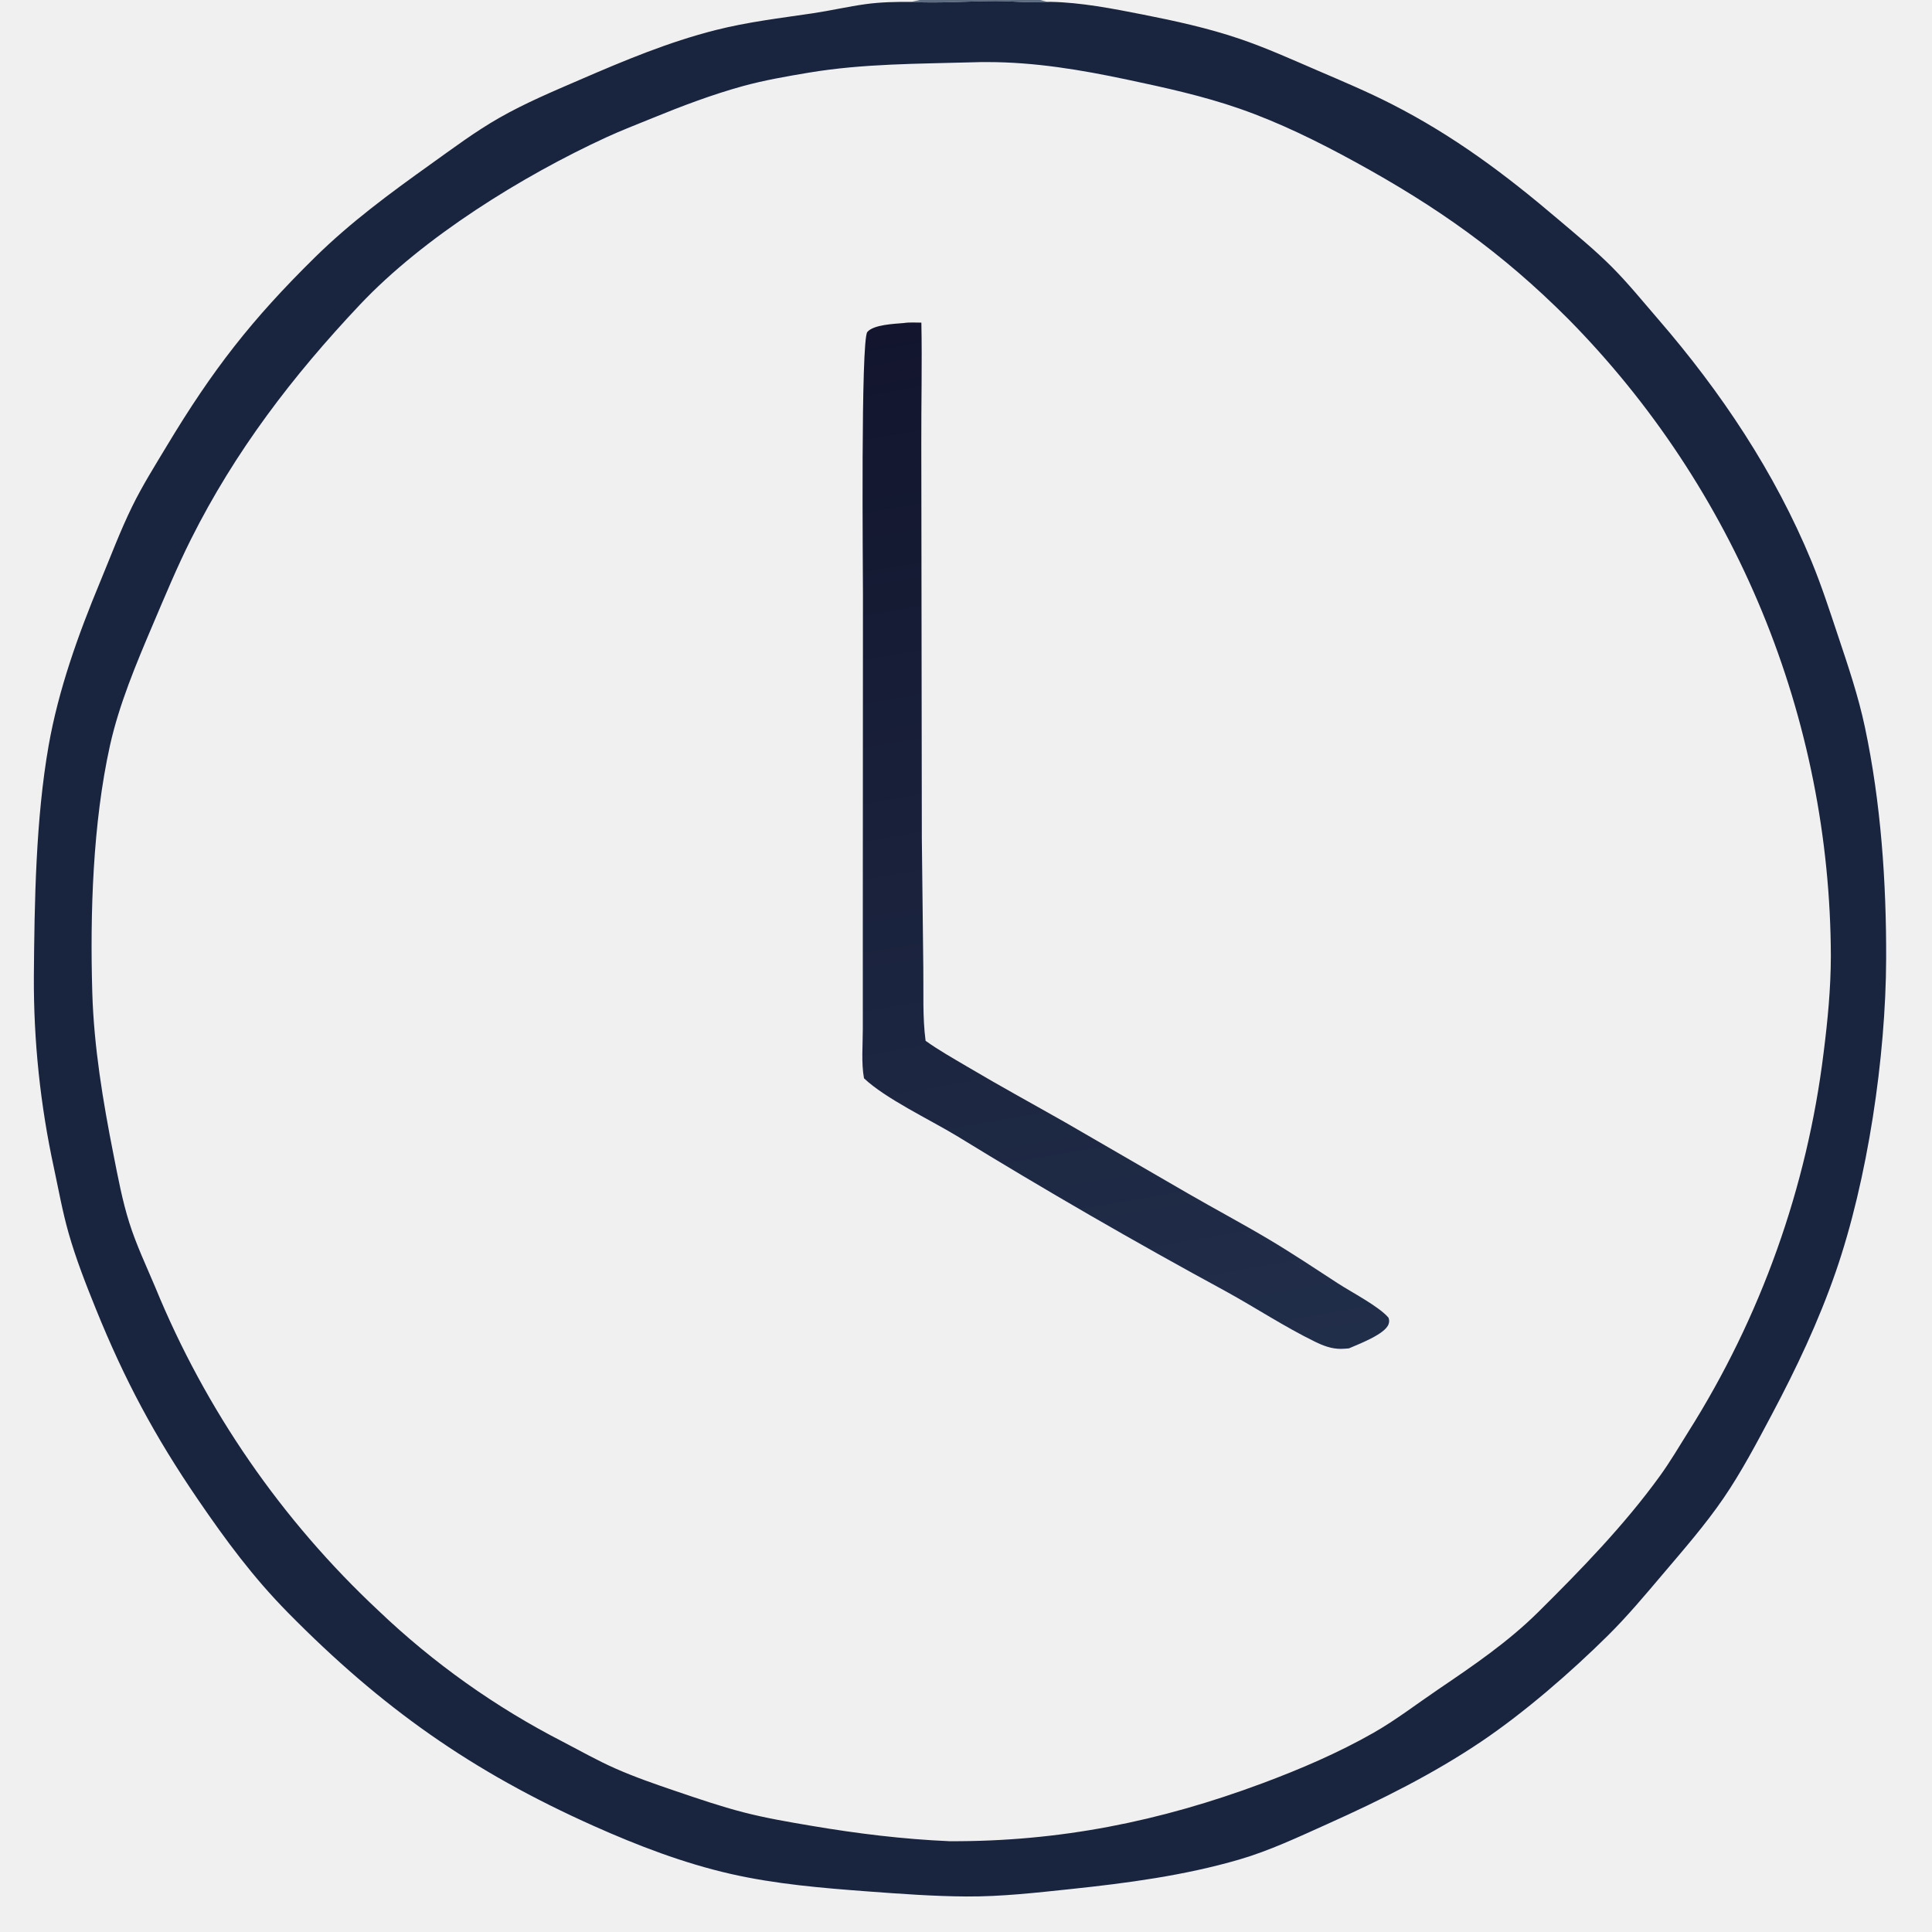
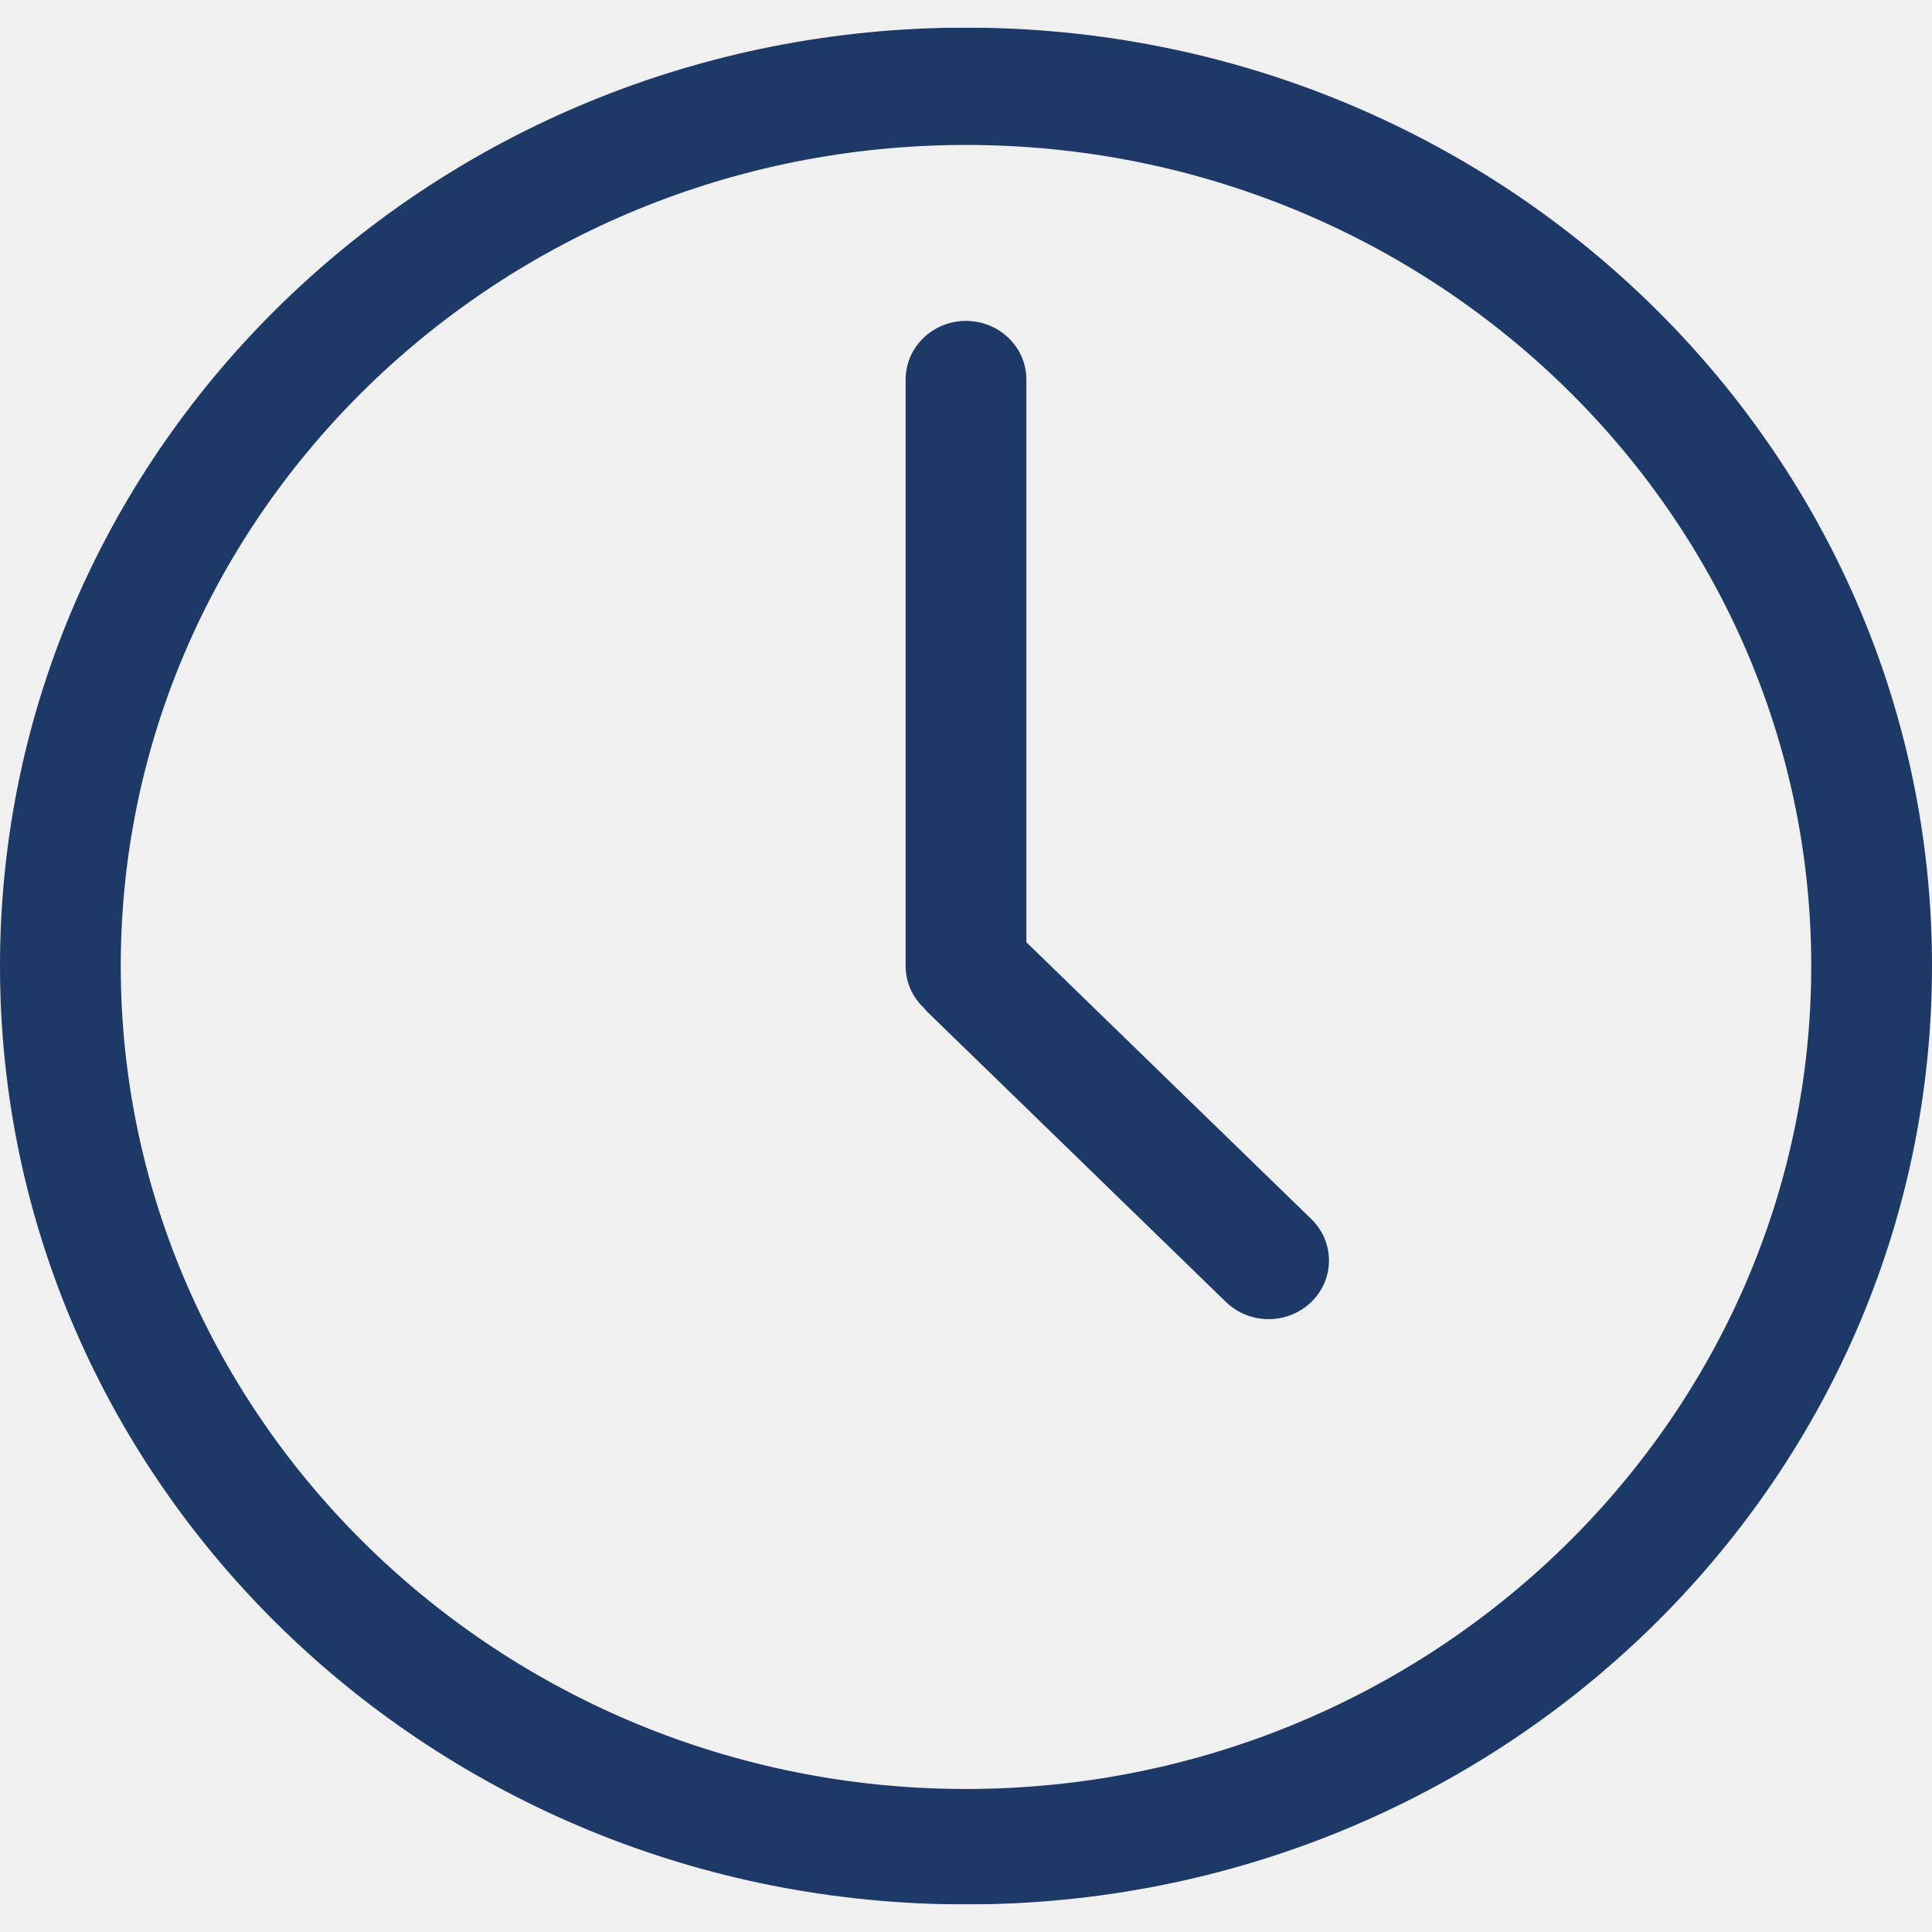
- <svg xmlns="http://www.w3.org/2000/svg" width="100" height="100">
-   <path fill="#19243E" transform="scale(0.2 0.2)" d="M0 0L238.04 0L269.24 0L500 0L500 500L0 500L0 0ZM252.051 16.114C237.732 16.528 223.427 16.438 209.255 18.813C203.592 19.762 197.747 20.774 192.211 22.298C184.277 24.482 176.404 27.471 168.794 30.584C164.828 32.206 160.804 33.748 156.913 35.54C135.166 45.555 109.681 61.327 93.144 78.855C75.705 97.339 60.823 116.797 49.408 139.589C45.804 146.785 42.708 154.249 39.555 161.652C35.294 171.661 30.807 182.332 28.451 192.978C24.014 213.033 23.285 236.419 23.884 256.883C24.295 270.905 26.646 285.037 29.366 298.78C30.546 304.738 31.643 310.693 33.48 316.494C35.291 322.215 37.862 327.626 40.186 333.145Q41.4 336.109 42.694 339.038Q43.988 341.968 45.36 344.862Q46.732 347.756 48.182 350.613Q49.631 353.469 51.157 356.285Q52.683 359.101 54.284 361.875Q55.885 364.649 57.56 367.379Q59.235 370.109 60.983 372.793Q62.73 375.477 64.55 378.113Q66.369 380.749 68.259 383.335Q70.148 385.921 72.106 388.455Q74.065 390.99 76.091 393.47Q78.117 395.951 80.209 398.377Q82.3 400.802 84.457 403.17Q86.613 405.538 88.832 407.848Q91.051 410.157 93.332 412.406Q95.612 414.655 97.953 416.842Q103.274 421.922 108.947 426.604Q114.621 431.287 120.618 435.549Q126.614 439.81 132.902 443.629Q139.19 447.447 145.737 450.802C150.172 453.121 154.599 455.612 159.173 457.643C164.3 459.919 169.648 461.759 174.958 463.562C180.707 465.513 186.494 467.494 192.373 469.015C198.208 470.525 204.134 471.527 210.072 472.531C221.973 474.544 233.656 475.977 245.724 476.504C274.16 476.635 300.18 471.407 326.751 461.495C336.552 457.839 346.263 453.675 355.371 448.501C361.225 445.176 366.623 441 372.192 437.224C381.245 431.086 390.23 424.985 398.041 417.253C409.135 406.269 420.433 394.632 429.586 381.971C432.227 378.317 434.546 374.382 436.934 370.56Q438.686 367.786 440.361 364.964Q442.036 362.142 443.633 359.275Q445.229 356.409 446.746 353.499Q448.263 350.589 449.699 347.639Q451.136 344.689 452.49 341.7Q453.844 338.711 455.116 335.686Q456.388 332.661 457.575 329.602Q458.763 326.543 459.866 323.453Q460.969 320.363 461.987 317.243Q463.004 314.123 463.936 310.977Q464.867 307.83 465.711 304.659Q466.555 301.489 467.312 298.296Q468.068 295.103 468.736 291.89Q469.405 288.677 469.984 285.448Q470.564 282.218 471.054 278.973Q471.544 275.729 471.945 272.472C473.004 264.079 473.802 255.932 473.824 247.454Q473.815 244.596 473.738 241.738Q473.66 238.881 473.513 236.027Q473.366 233.172 473.15 230.322Q472.933 227.472 472.648 224.628Q472.363 221.784 472.009 218.947Q471.654 216.111 471.232 213.284Q470.809 210.457 470.318 207.641Q469.826 204.826 469.267 202.023Q468.708 199.219 468.081 196.431Q467.453 193.642 466.759 190.869Q466.064 188.097 465.303 185.342Q464.541 182.587 463.713 179.851Q462.885 177.115 461.99 174.401Q461.096 171.686 460.136 168.993Q459.177 166.301 458.152 163.633Q457.127 160.964 456.038 158.322Q454.948 155.679 453.795 153.064Q452.642 150.448 451.426 147.861Q450.21 145.275 448.932 142.718Q447.654 140.162 446.314 137.637Q444.974 135.112 443.573 132.621Q442.172 130.129 440.711 127.672Q439.25 125.215 437.73 122.795Q436.21 120.374 434.632 117.991Q433.054 115.608 431.418 113.264Q429.783 110.919 428.091 108.616Q426.399 106.312 424.652 104.05Q422.904 101.788 421.103 99.569Q419.301 97.349 417.446 95.175Q415.591 93 413.684 90.871Q411.777 88.742 409.819 86.659Q407.861 84.577 405.853 82.543C388.685 65.344 371.925 53.515 350.647 41.87C341.056 36.62 331.138 31.719 320.794 28.119C311.356 24.834 301.445 22.665 291.68 20.597C279.758 18.073 267.774 16.063 255.545 16.066C254.382 16.066 253.212 16.059 252.051 16.114ZM0 0L0 500L500 500L500 0L269.24 0L271.105 0.498C271.36 0.482 271.616 0.473 271.872 0.478C279.757 0.622 288.005 2.236 295.73 3.756C304.121 5.407 312.738 7.297 320.843 10.053C327.713 12.39 334.409 15.423 341.072 18.288C347.481 21.043 353.903 23.745 360.12 26.918C376.263 35.158 389.523 45.079 403.271 56.778C408.022 60.821 412.898 64.799 417.294 69.232C421.461 73.434 425.279 78.146 429.15 82.624C445.4 101.423 459.312 122.222 468.816 145.265C471.444 151.637 473.559 158.195 475.742 164.728C478.329 172.469 480.932 180.162 482.63 188.159C486.772 207.659 488.202 228.297 488.133 248.197C488.046 273.483 483.353 305.299 475.083 329.166C470.629 342.021 464.882 354.145 458.511 366.143C454.661 373.392 450.672 380.968 446.034 387.744C441.284 394.683 435.66 401.105 430.229 407.515C425.663 412.904 421.104 418.344 416.081 423.316C406.559 432.742 394.605 443.117 383.508 450.612C371.01 459.052 357.276 465.888 343.54 472.049C336.063 475.404 328.558 478.965 320.669 481.26C306.521 485.376 291.78 487.344 277.163 488.882C268.151 489.83 259.18 490.864 250.104 490.808C241.61 490.756 233.115 490.131 224.647 489.502C212.759 488.62 200.689 487.61 189.046 484.955C176.868 482.177 165.021 477.63 153.641 472.546C122.029 458.423 98.783 441.977 74.519 417.346C65.472 408.162 58.449 398.646 51.196 388.028C40.026 371.675 32.263 357.159 24.815 338.763C22.215 332.339 19.642 325.767 17.746 319.099C16.174 313.575 15.156 307.884 13.958 302.269Q12.634 296.173 11.646 290.014Q10.657 283.855 10.007 277.651Q9.356 271.448 9.045 265.218Q8.734 258.988 8.763 252.75C8.92 233.46 9.248 211.982 12.58 192.997C15.121 178.516 20.241 164.238 25.866 150.703C28.588 144.153 31.076 137.475 34.195 131.1C36.842 125.688 40.066 120.565 43.168 115.406C55.035 95.671 65.102 82.744 81.433 66.668C90.714 57.533 100.832 50.086 111.396 42.539C117.235 38.368 122.968 34.062 129.214 30.5C135.926 26.672 143.038 23.686 150.117 20.624C161.633 15.641 172.994 10.886 185.199 7.787C193.493 5.682 201.88 4.695 210.326 3.442C214.932 2.759 219.479 1.693 224.083 1.063C227.947 0.535 231.839 0.464 235.732 0.495L238.04 0L0 0ZM238.04 0L235.732 0.495C242.949 0.898 250.271 0.302 257.497 0.279C262.002 0.265 266.621 0.817 271.105 0.498L269.24 0L238.04 0Z" />
-   <path fill="#30435E" fill-opacity="0.765" transform="scale(0.2 0.2)" d="M238.04 0L269.24 0L271.105 0.498C266.621 0.817 262.002 0.265 257.497 0.279C250.271 0.302 242.949 0.898 235.732 0.495L238.04 0Z" />
-   <defs>
-     <linearGradient id="gradient_0" gradientUnits="userSpaceOnUse" x1="252.125" y1="80.574" x2="299.542" y2="356.859">
-       <stop offset="0" stop-color="#12152D" />
-       <stop offset="1" stop-color="#212E4A" />
-     </linearGradient>
-   </defs>
-   <path fill="url(#gradient_0)" transform="scale(0.2 0.2)" d="M233.895 83.603C235.323 83.367 236.991 83.502 238.449 83.495C238.661 94.015 238.399 104.587 238.433 115.115L238.569 216.972L238.953 250.665C239.041 256.796 238.737 263.29 239.542 269.36C243.015 271.85 246.77 273.944 250.442 276.121C258.846 281.103 267.397 285.763 275.886 290.587L307.469 308.88C314.406 312.89 321.484 316.65 328.373 320.746C334.474 324.374 340.384 328.321 346.333 332.189C349.731 334.398 356.899 338.118 359.344 341.019C359.548 341.653 359.581 342.034 359.363 342.678C358.472 345.314 351.572 347.862 349.103 348.958C348.404 349.016 347.693 349.084 346.991 349.084C344.567 349.084 342.442 348.272 340.303 347.225C332.437 343.377 325.002 338.473 317.328 334.242Q281.915 315.022 247.571 293.95C240.625 289.757 229.057 284.259 223.603 279.064C222.868 275.065 223.299 270.349 223.296 266.277L223.294 241.732L223.331 153.726C223.335 147.588 222.727 88.013 224.467 85.914C226.055 83.996 231.559 83.807 233.895 83.603Z" />
+ <svg xmlns="http://www.w3.org/2000/svg" width="40" height="40" viewBox="0 0 40 40" fill="none">
+   <mask id="mask0_3443_9964" style="mask-type:luminance" maskUnits="userSpaceOnUse" x="0" y="0" width="40" height="40">
+     <path d="M40 0.572H0V39.429H40V0.572Z" fill="white" />
+   </mask>
+   <g mask="url(#mask0_3443_9964)">
+     <path d="M20 0.572C8.954 0.572 0 9.271 0 20.001C0 30.732 8.954 39.429 20 39.429C31.046 39.429 40 30.732 40 20.001C40 9.271 31.046 0.572 20 0.572ZM20 37.039C10.351 37.039 2.5 29.375 2.5 20.001C2.5 10.627 10.351 3.001 20 3.001C29.649 3.001 37.5 10.627 37.5 20.001C37.5 29.374 29.649 37.039 20 37.039ZM21.25 19.508V7.858C21.25 7.188 20.69 6.644 20 6.644C19.31 6.644 18.75 7.188 18.75 7.858V20.001C18.75 20.345 18.898 20.654 19.135 20.874C19.156 20.898 19.172 20.923 19.195 20.945L25.382 26.956C25.87 27.43 26.661 27.43 27.149 26.956C27.637 26.482 27.637 25.713 27.149 25.239L21.25 19.508Z" fill="#1D3967" />
+   </g>
</svg>
